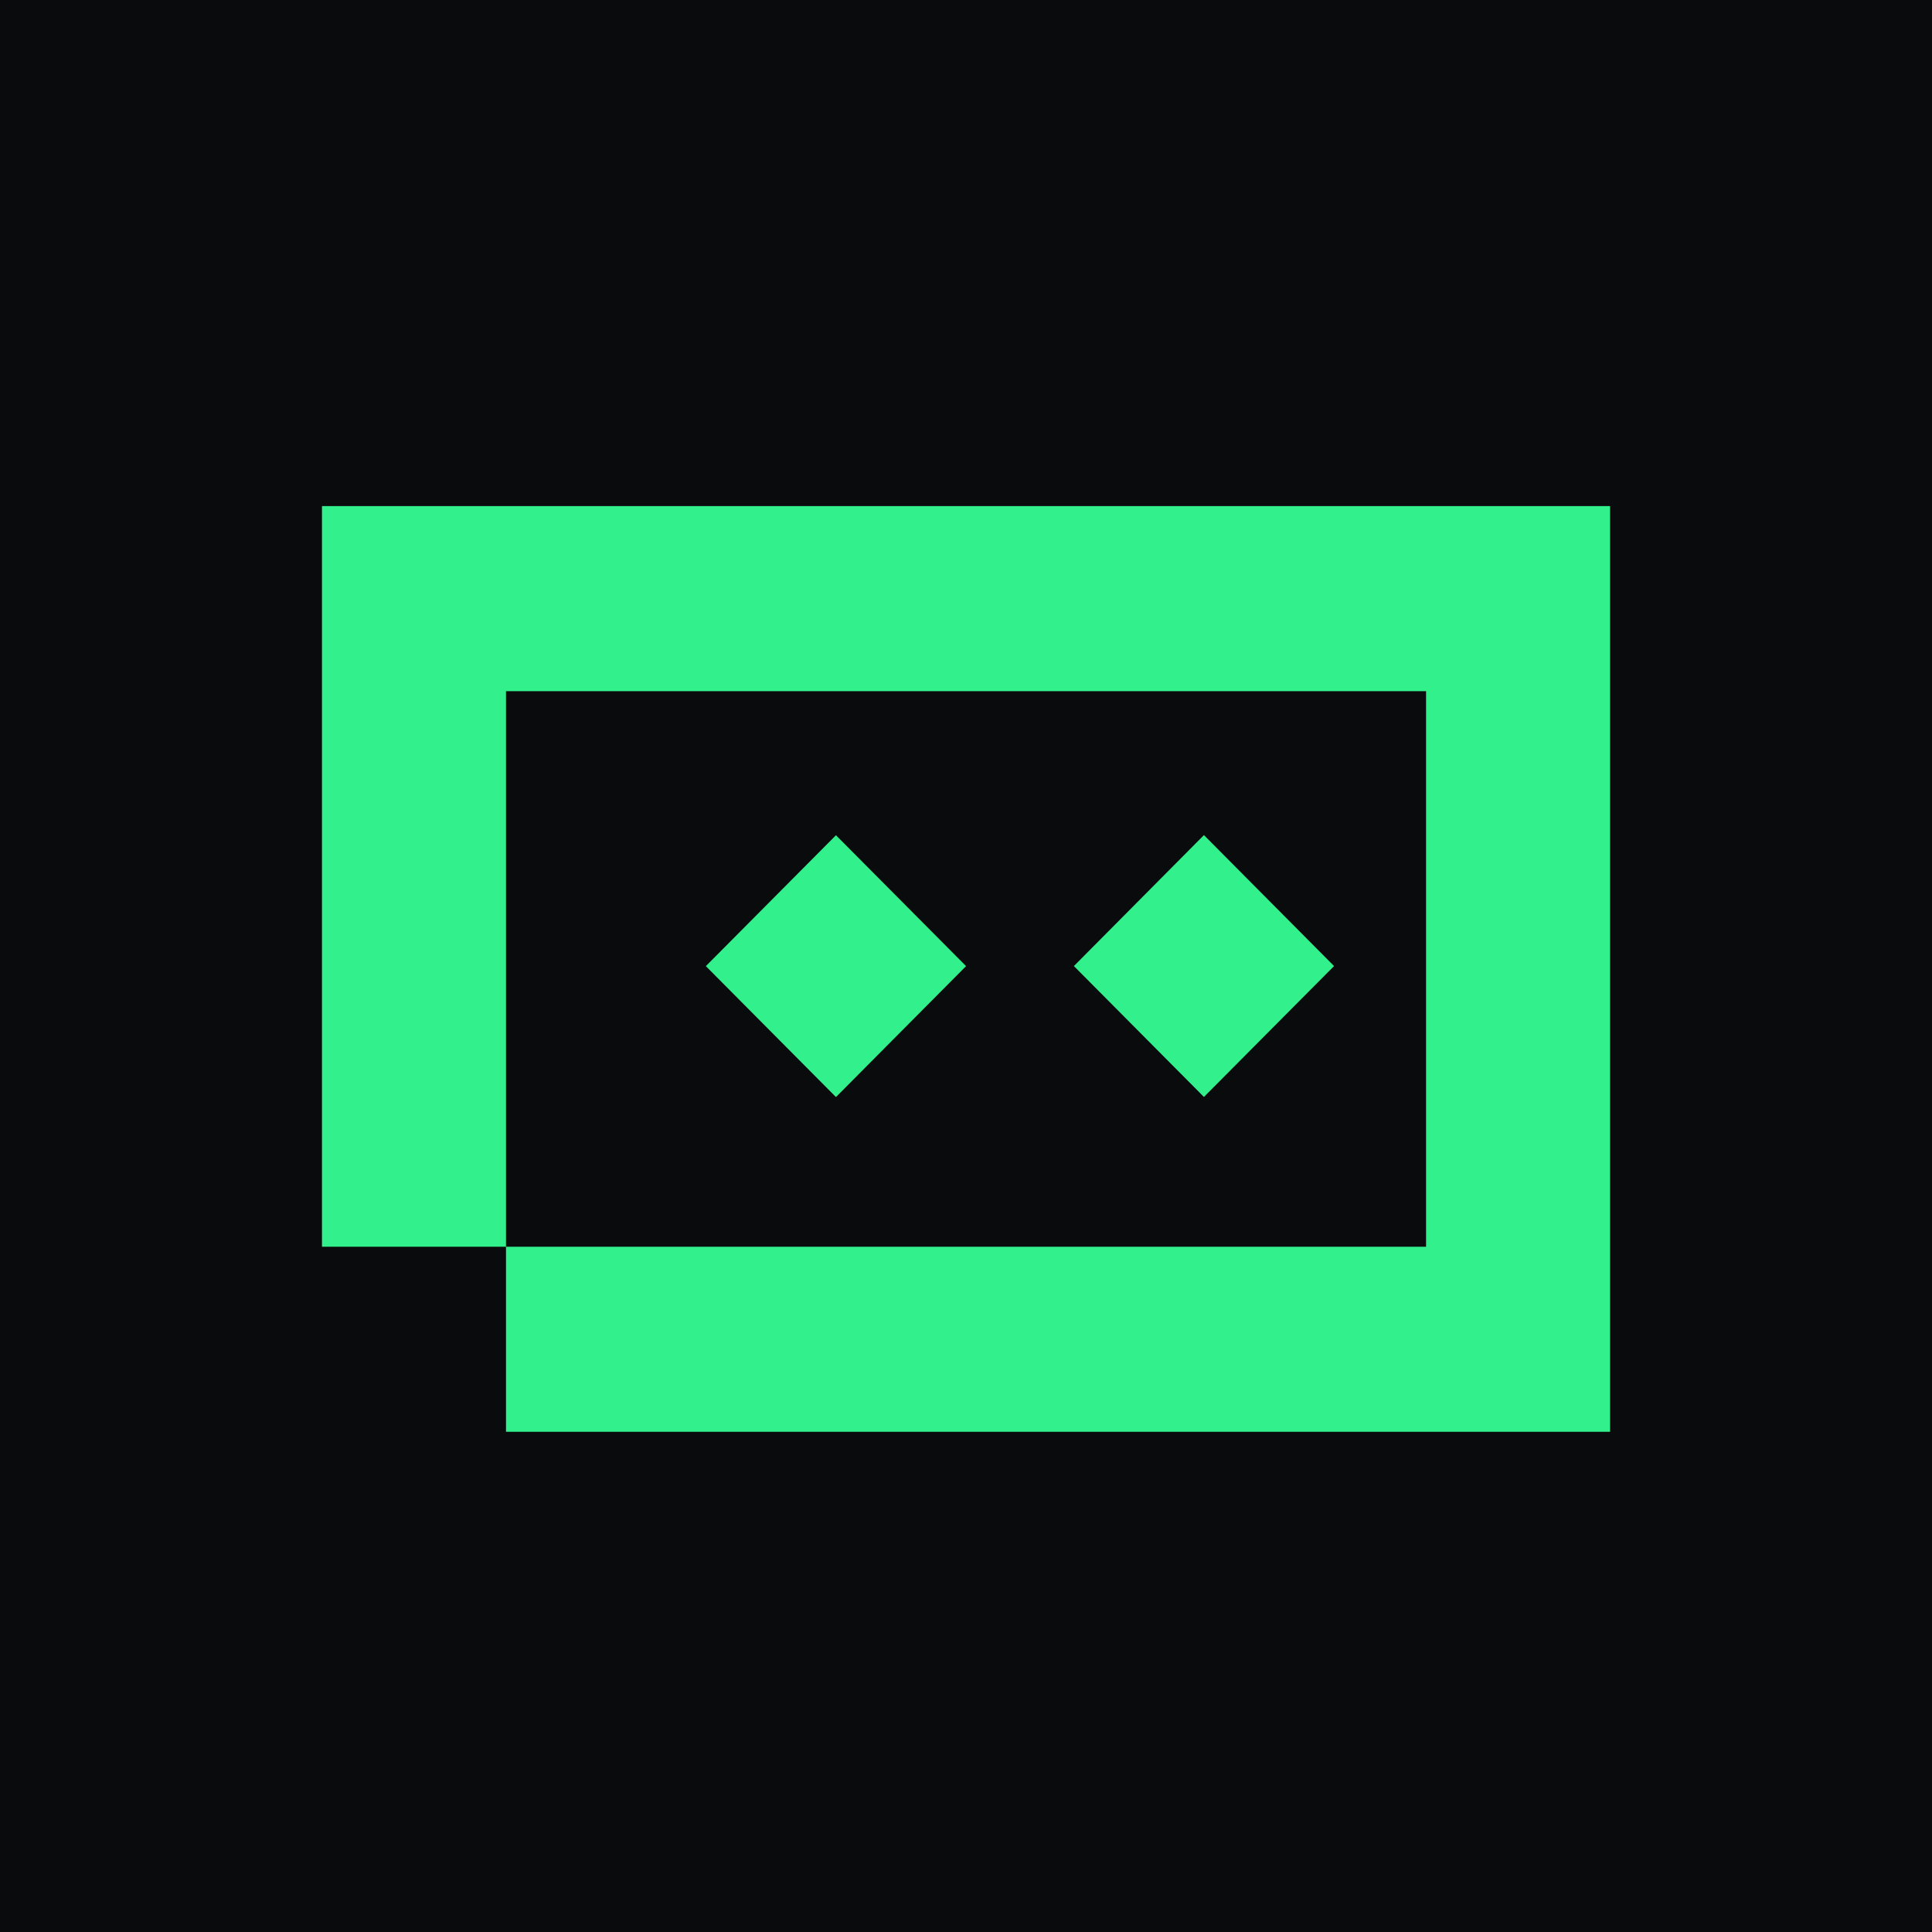
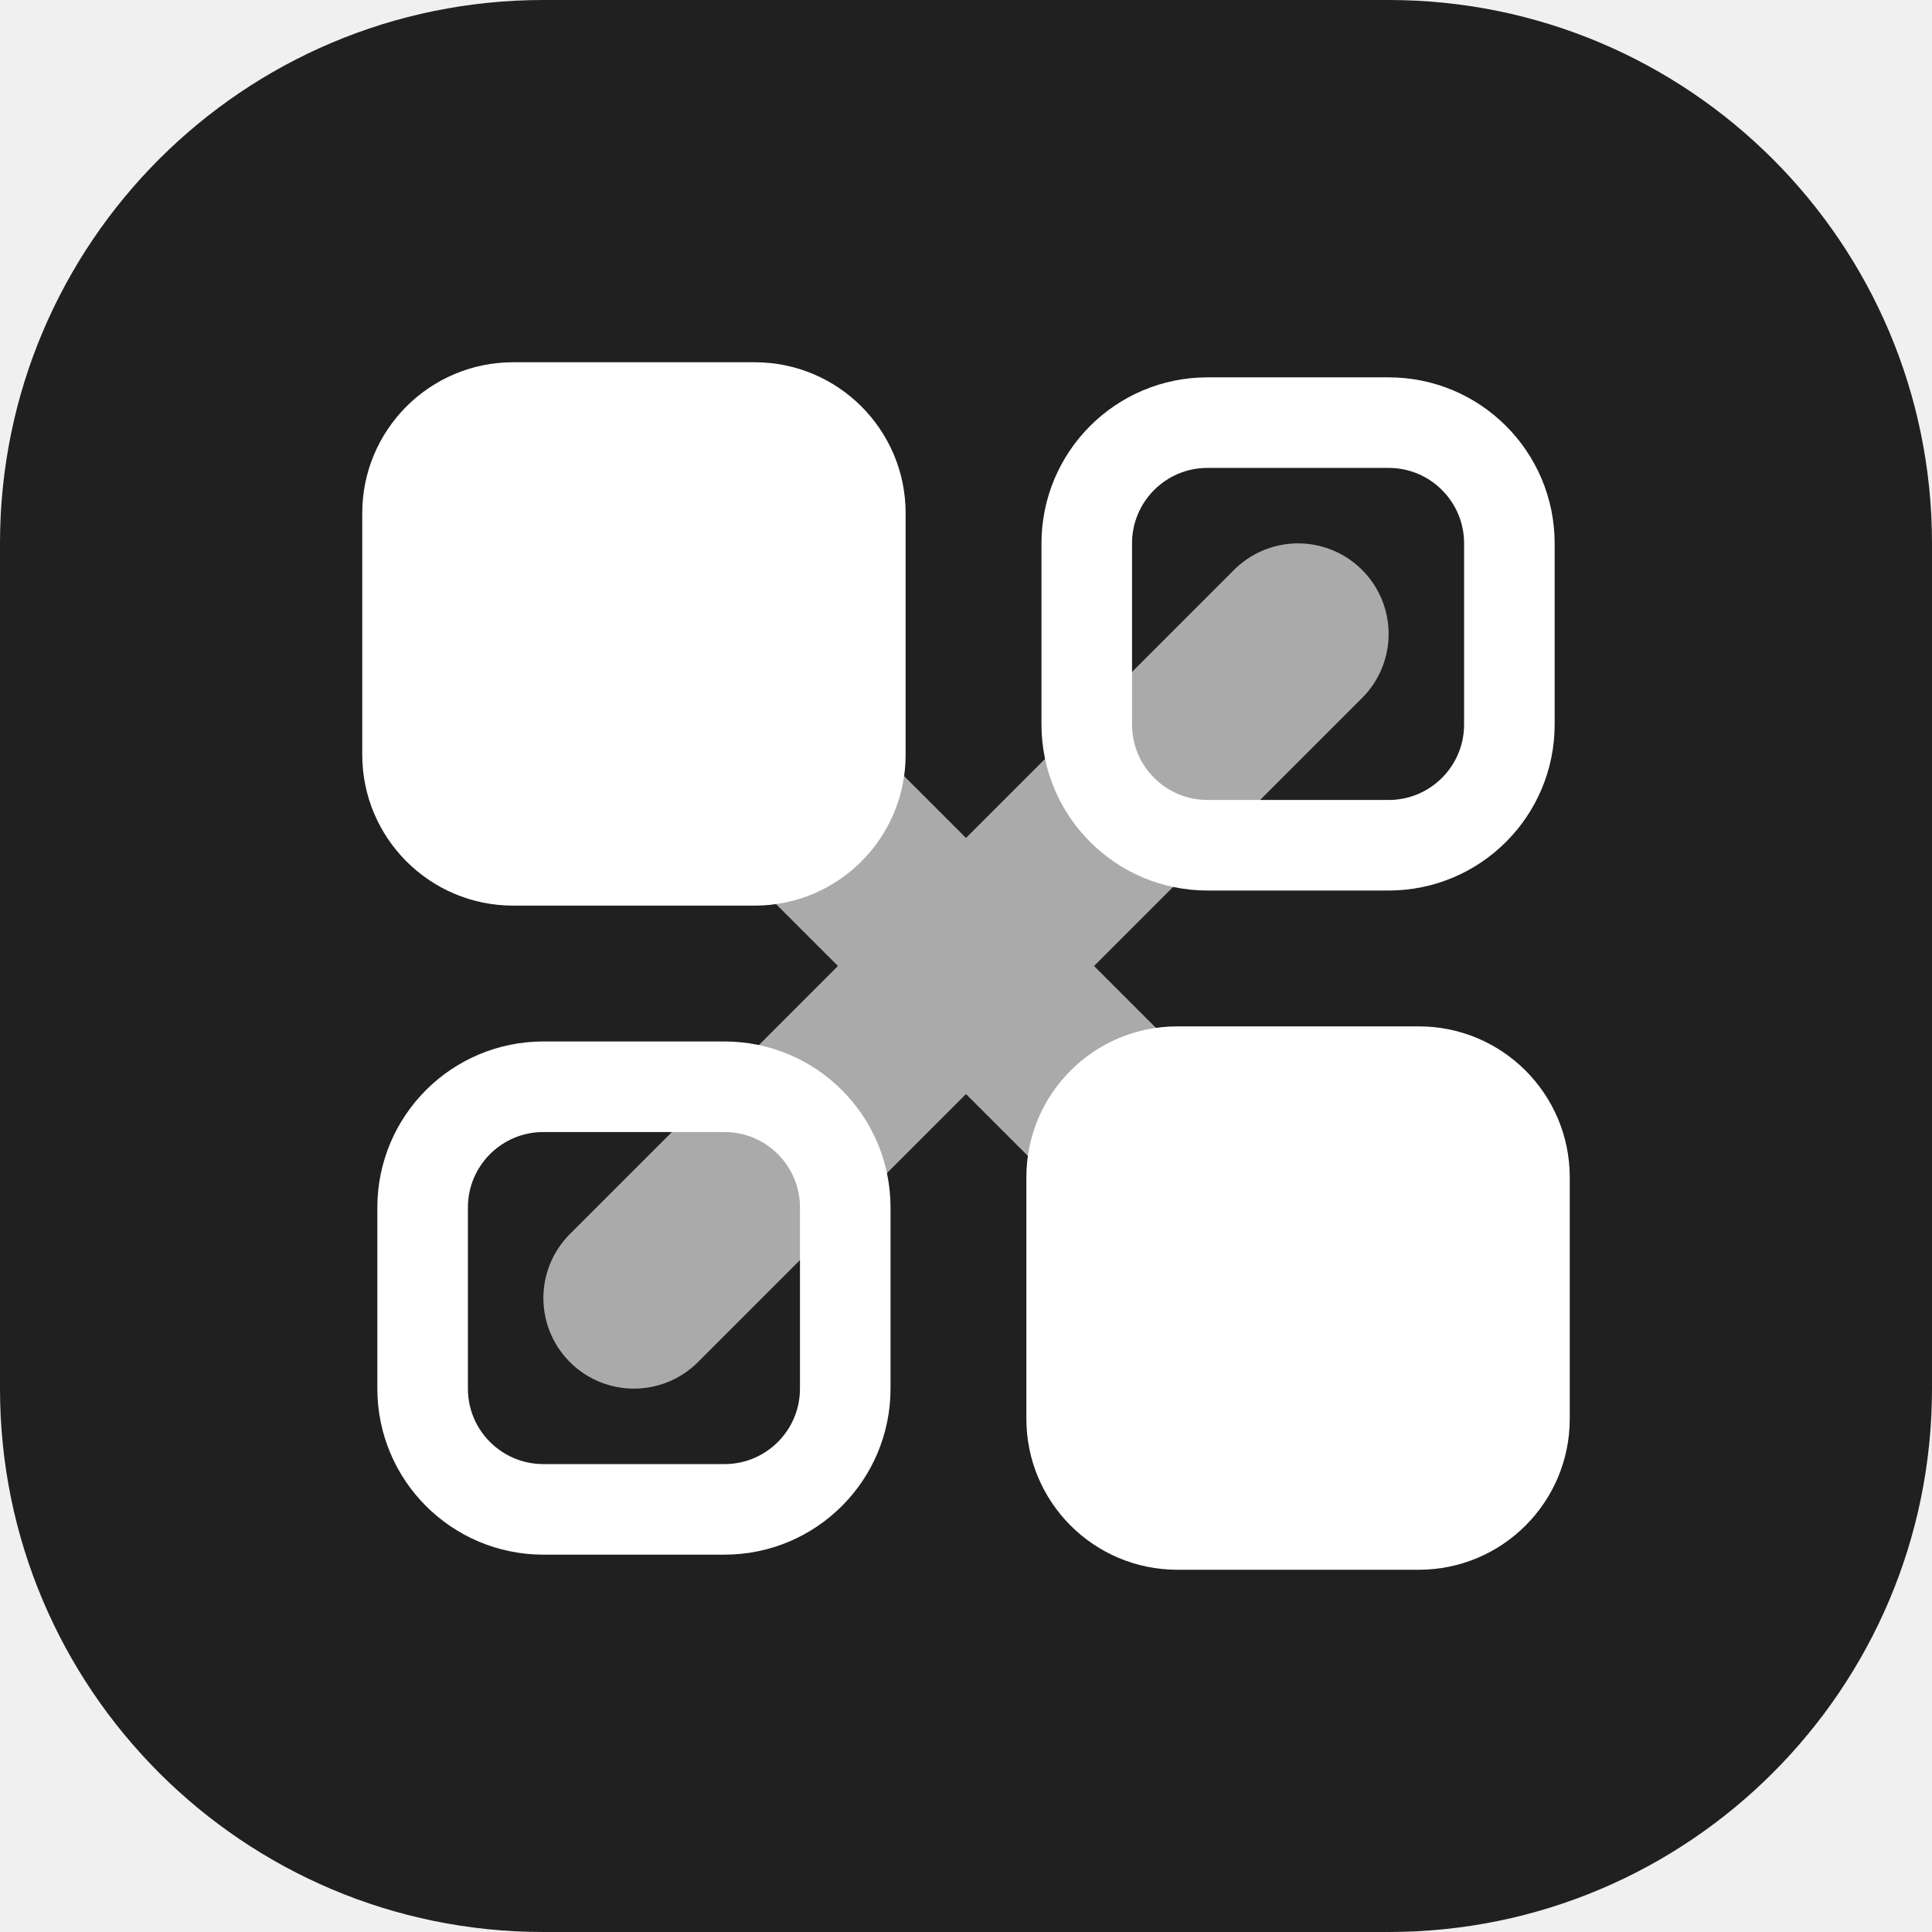
- <svg xmlns="http://www.w3.org/2000/svg" width="32" height="32" viewBox="0 0 32 32" fill="none">
-   <rect width="32" height="32" fill="#0A0B0D" />
-   <path d="M26.668 23.715H8.381V20.65H5.333V8.382H26.668V23.715ZM8.381 20.65H23.62V11.448H8.381V20.65ZM16.001 16.002L13.846 18.171L11.691 16.002L13.846 13.834L16.001 16.002ZM22.096 16.001L19.941 18.169L17.787 16.001L19.941 13.832L22.096 16.001Z" fill="#32F08C" />
+ <svg xmlns="http://www.w3.org/2000/svg" viewBox="0 0 64 64" fill="none">
+   <rect width="64" height="64" rx="18" fill="#202020" />
+   <path d="m21 21 22 22m0-22L21 43" stroke="#aaa" stroke-width="6" stroke-linecap="round" />
+   <rect x="12" y="12" width="18" height="18" rx="5" fill="#fff" />
+   <rect x="34" y="34" width="18" height="18" rx="5" fill="#fff" />
+   <rect x="36" y="14" width="14" height="14" rx="4" stroke="#fff" stroke-width="3" />
+   <rect x="14" y="36" width="14" height="14" rx="4" stroke="#fff" stroke-width="3" />
</svg>
